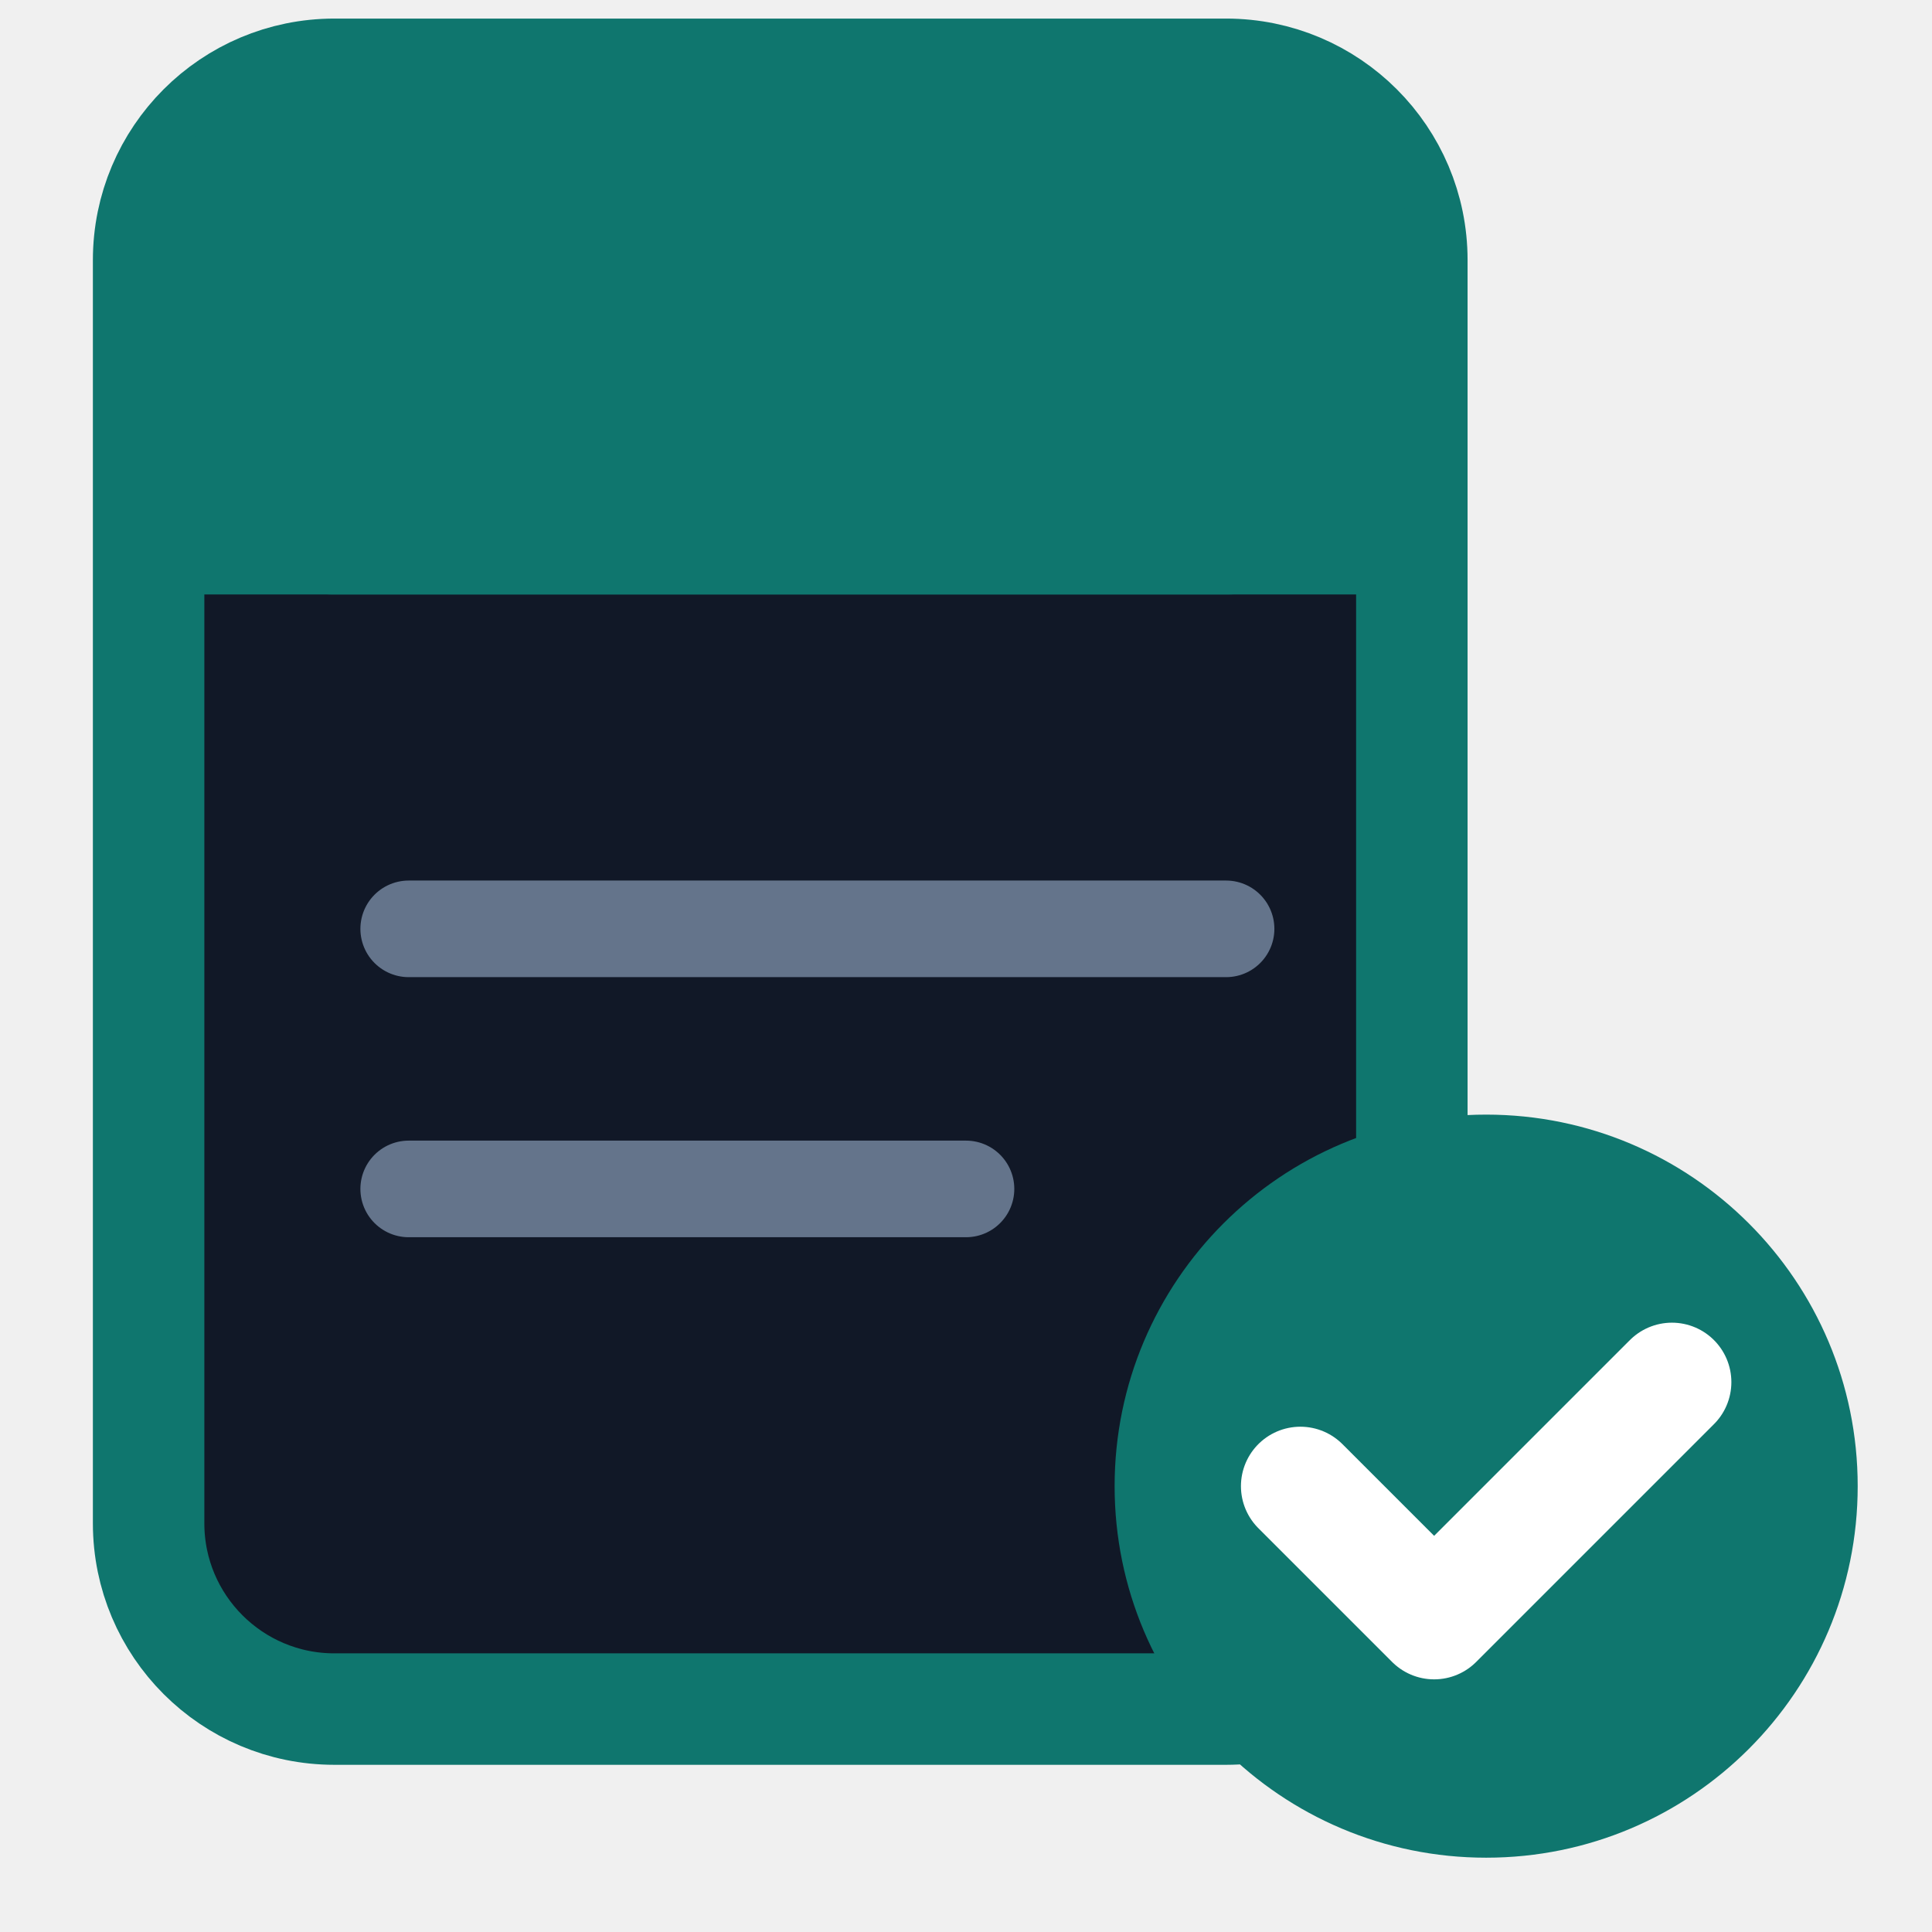
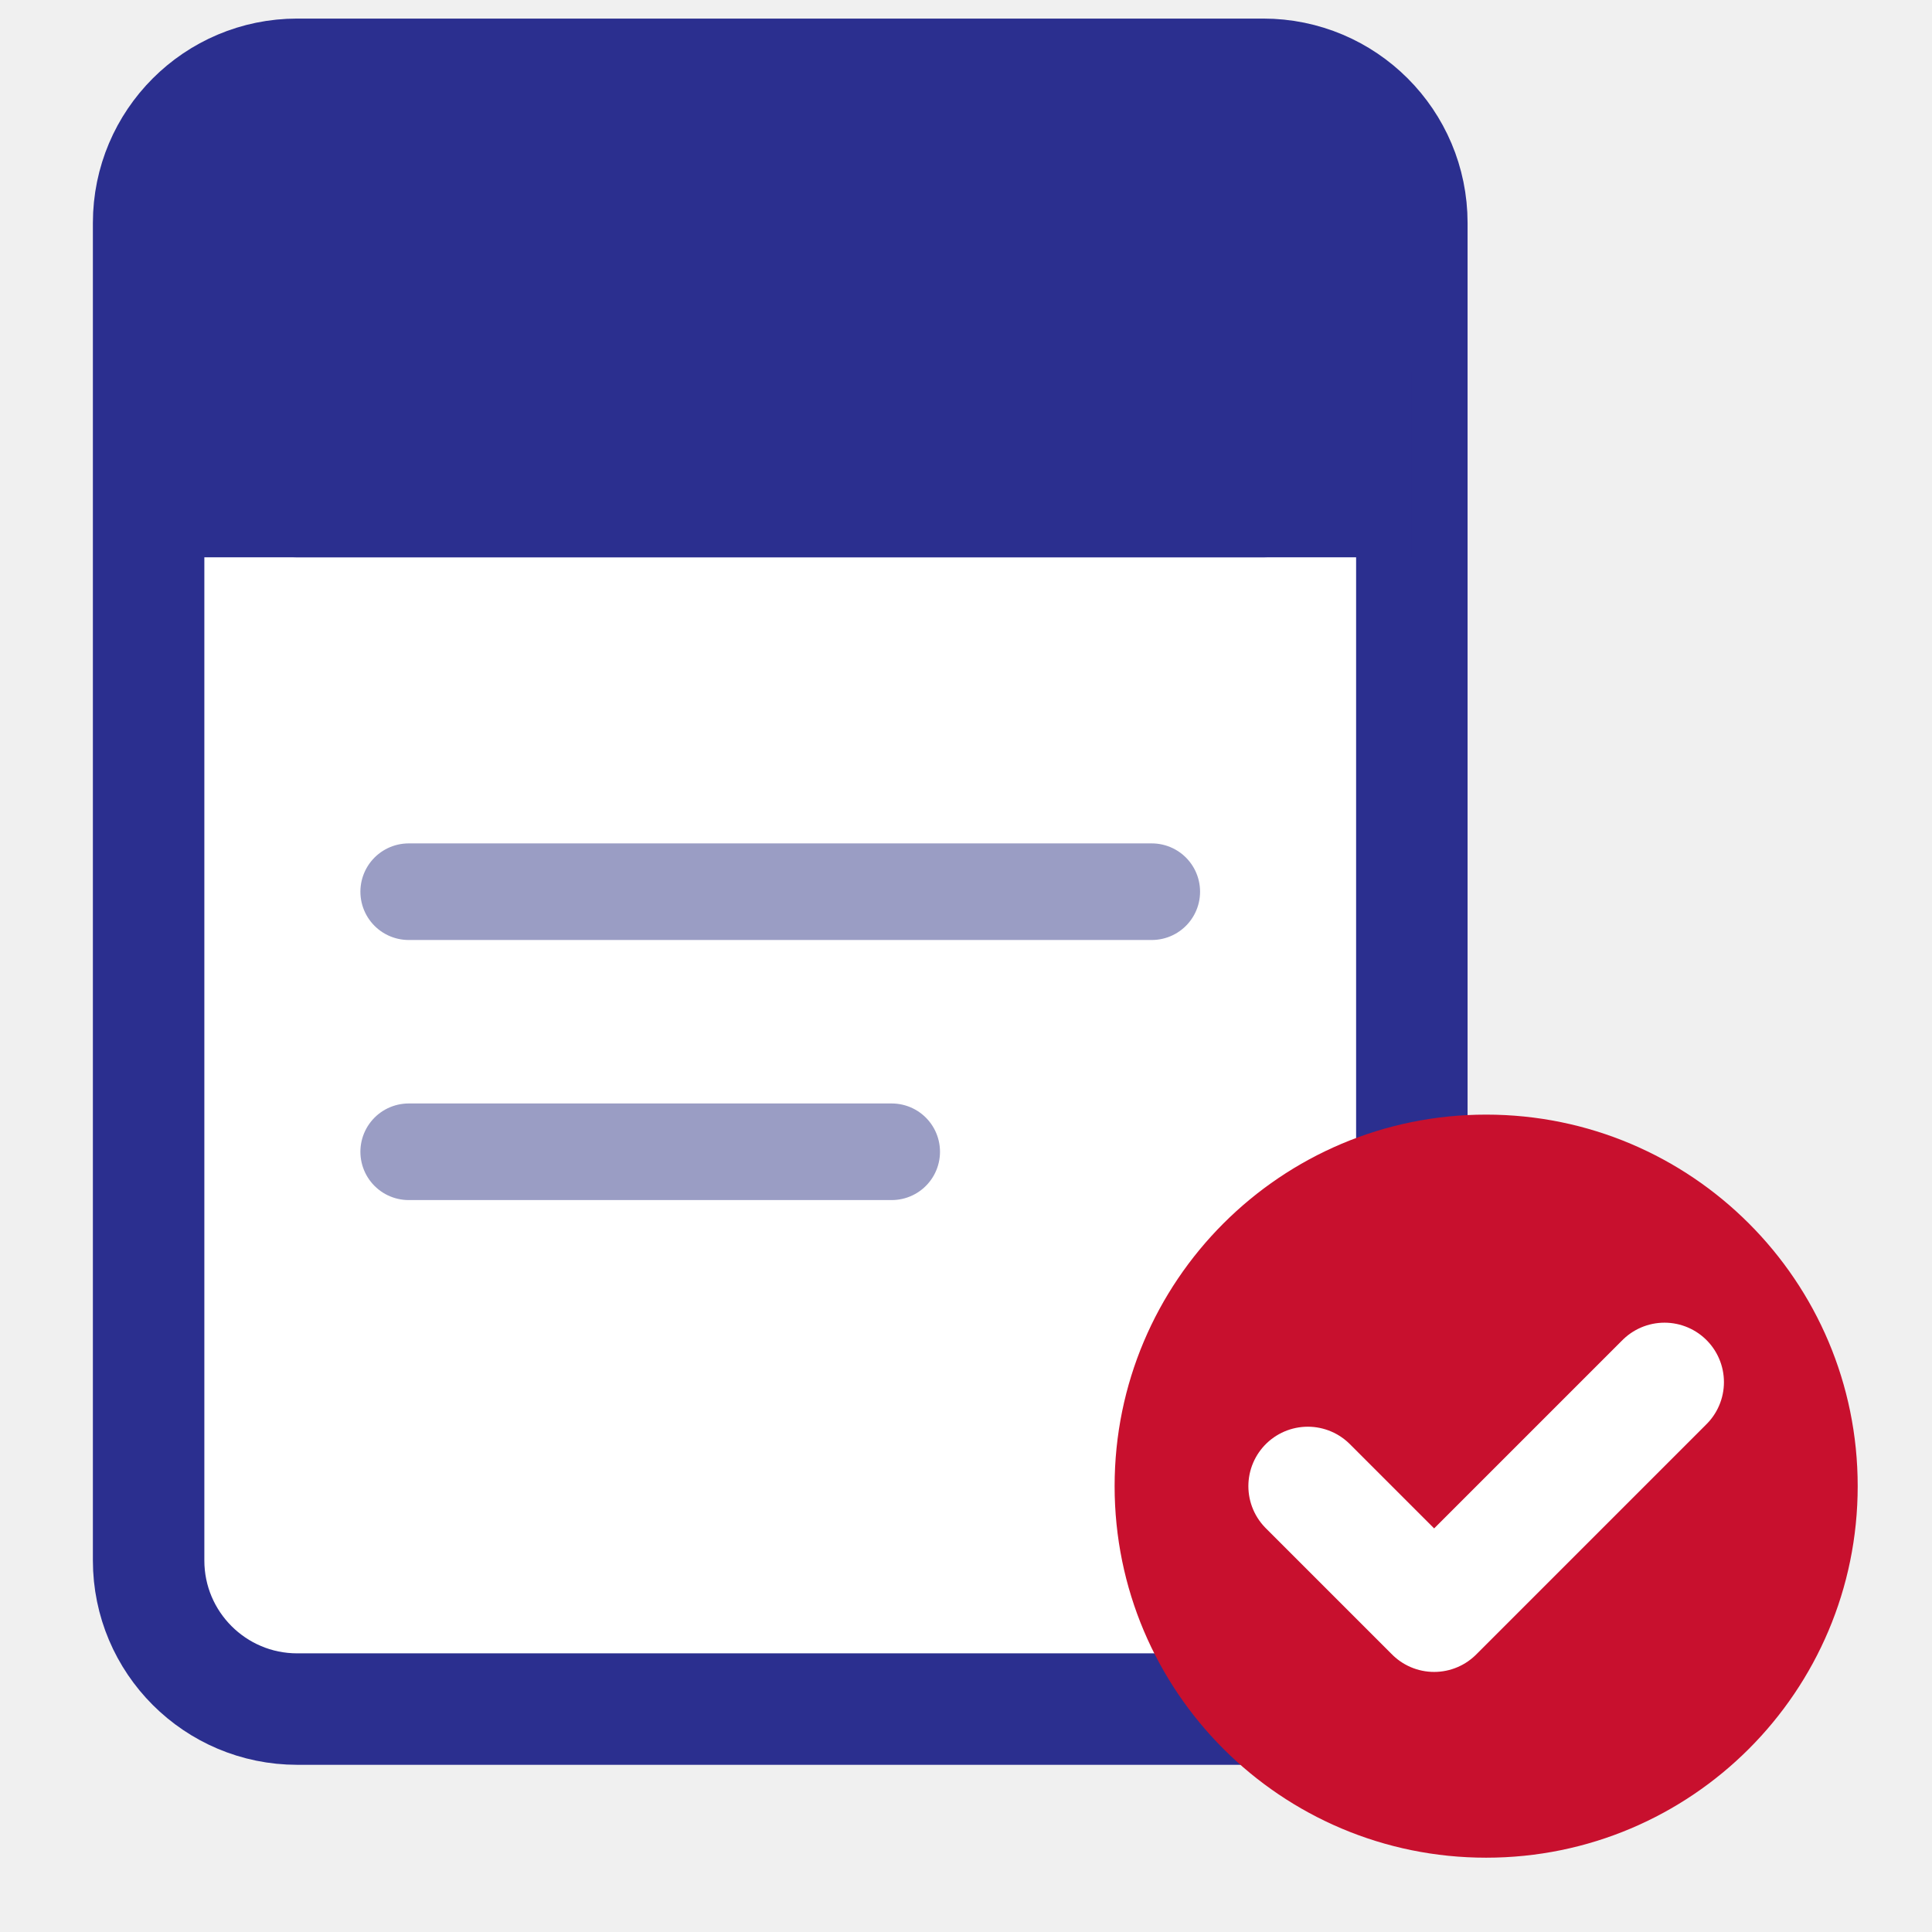
<svg xmlns="http://www.w3.org/2000/svg" viewBox="0 0 26 26" fill="none">
-   <rect x="2" y="1" width="17" height="22" rx="2.5" fill="#111827" stroke="#0F766E" stroke-width="1.5" />
-   <rect x="2" y="1" width="17" height="7" rx="2.5" fill="#0F766E" />
-   <rect x="2" y="5.5" width="17" height="2.5" fill="#0F766E" />
-   <line x1="5.5" y1="12.5" x2="16.5" y2="12.5" stroke="#64748B" stroke-width="1.3" stroke-linecap="round" />
-   <line x1="5.5" y1="16" x2="13" y2="16" stroke="#64748B" stroke-width="1.3" stroke-linecap="round" />
-   <circle cx="20" cy="20" r="5" fill="#0F766E" />
-   <path d="M17.5 20l1.8 1.8 3.2-3.2" stroke="#FFFFFF" stroke-width="1.6" stroke-linecap="round" stroke-linejoin="round" />
+   <rect x="2" y="1" width="17" height="22" rx="2" fill="#FFFFFF" stroke="#2B2F8F" stroke-width="1.5" />
+   <rect x="2" y="1" width="17" height="6.5" rx="2" fill="#2B2F8F" />
+   <rect x="2" y="5" width="17" height="2.5" fill="#2B2F8F" />
+   <line x1="5.5" y1="12" x2="15.5" y2="12" stroke="#9A9DC4" stroke-width="1.3" stroke-linecap="round" />
+   <line x1="5.5" y1="15.5" x2="12" y2="15.5" stroke="#9A9DC4" stroke-width="1.3" stroke-linecap="round" />
+   <circle cx="20" cy="20" r="5" fill="#C8102E" />
+   <path d="M17.6 20l1.7 1.7 3.1-3.1" stroke="#FFFFFF" stroke-width="1.6" stroke-linecap="round" stroke-linejoin="round" />
</svg>
